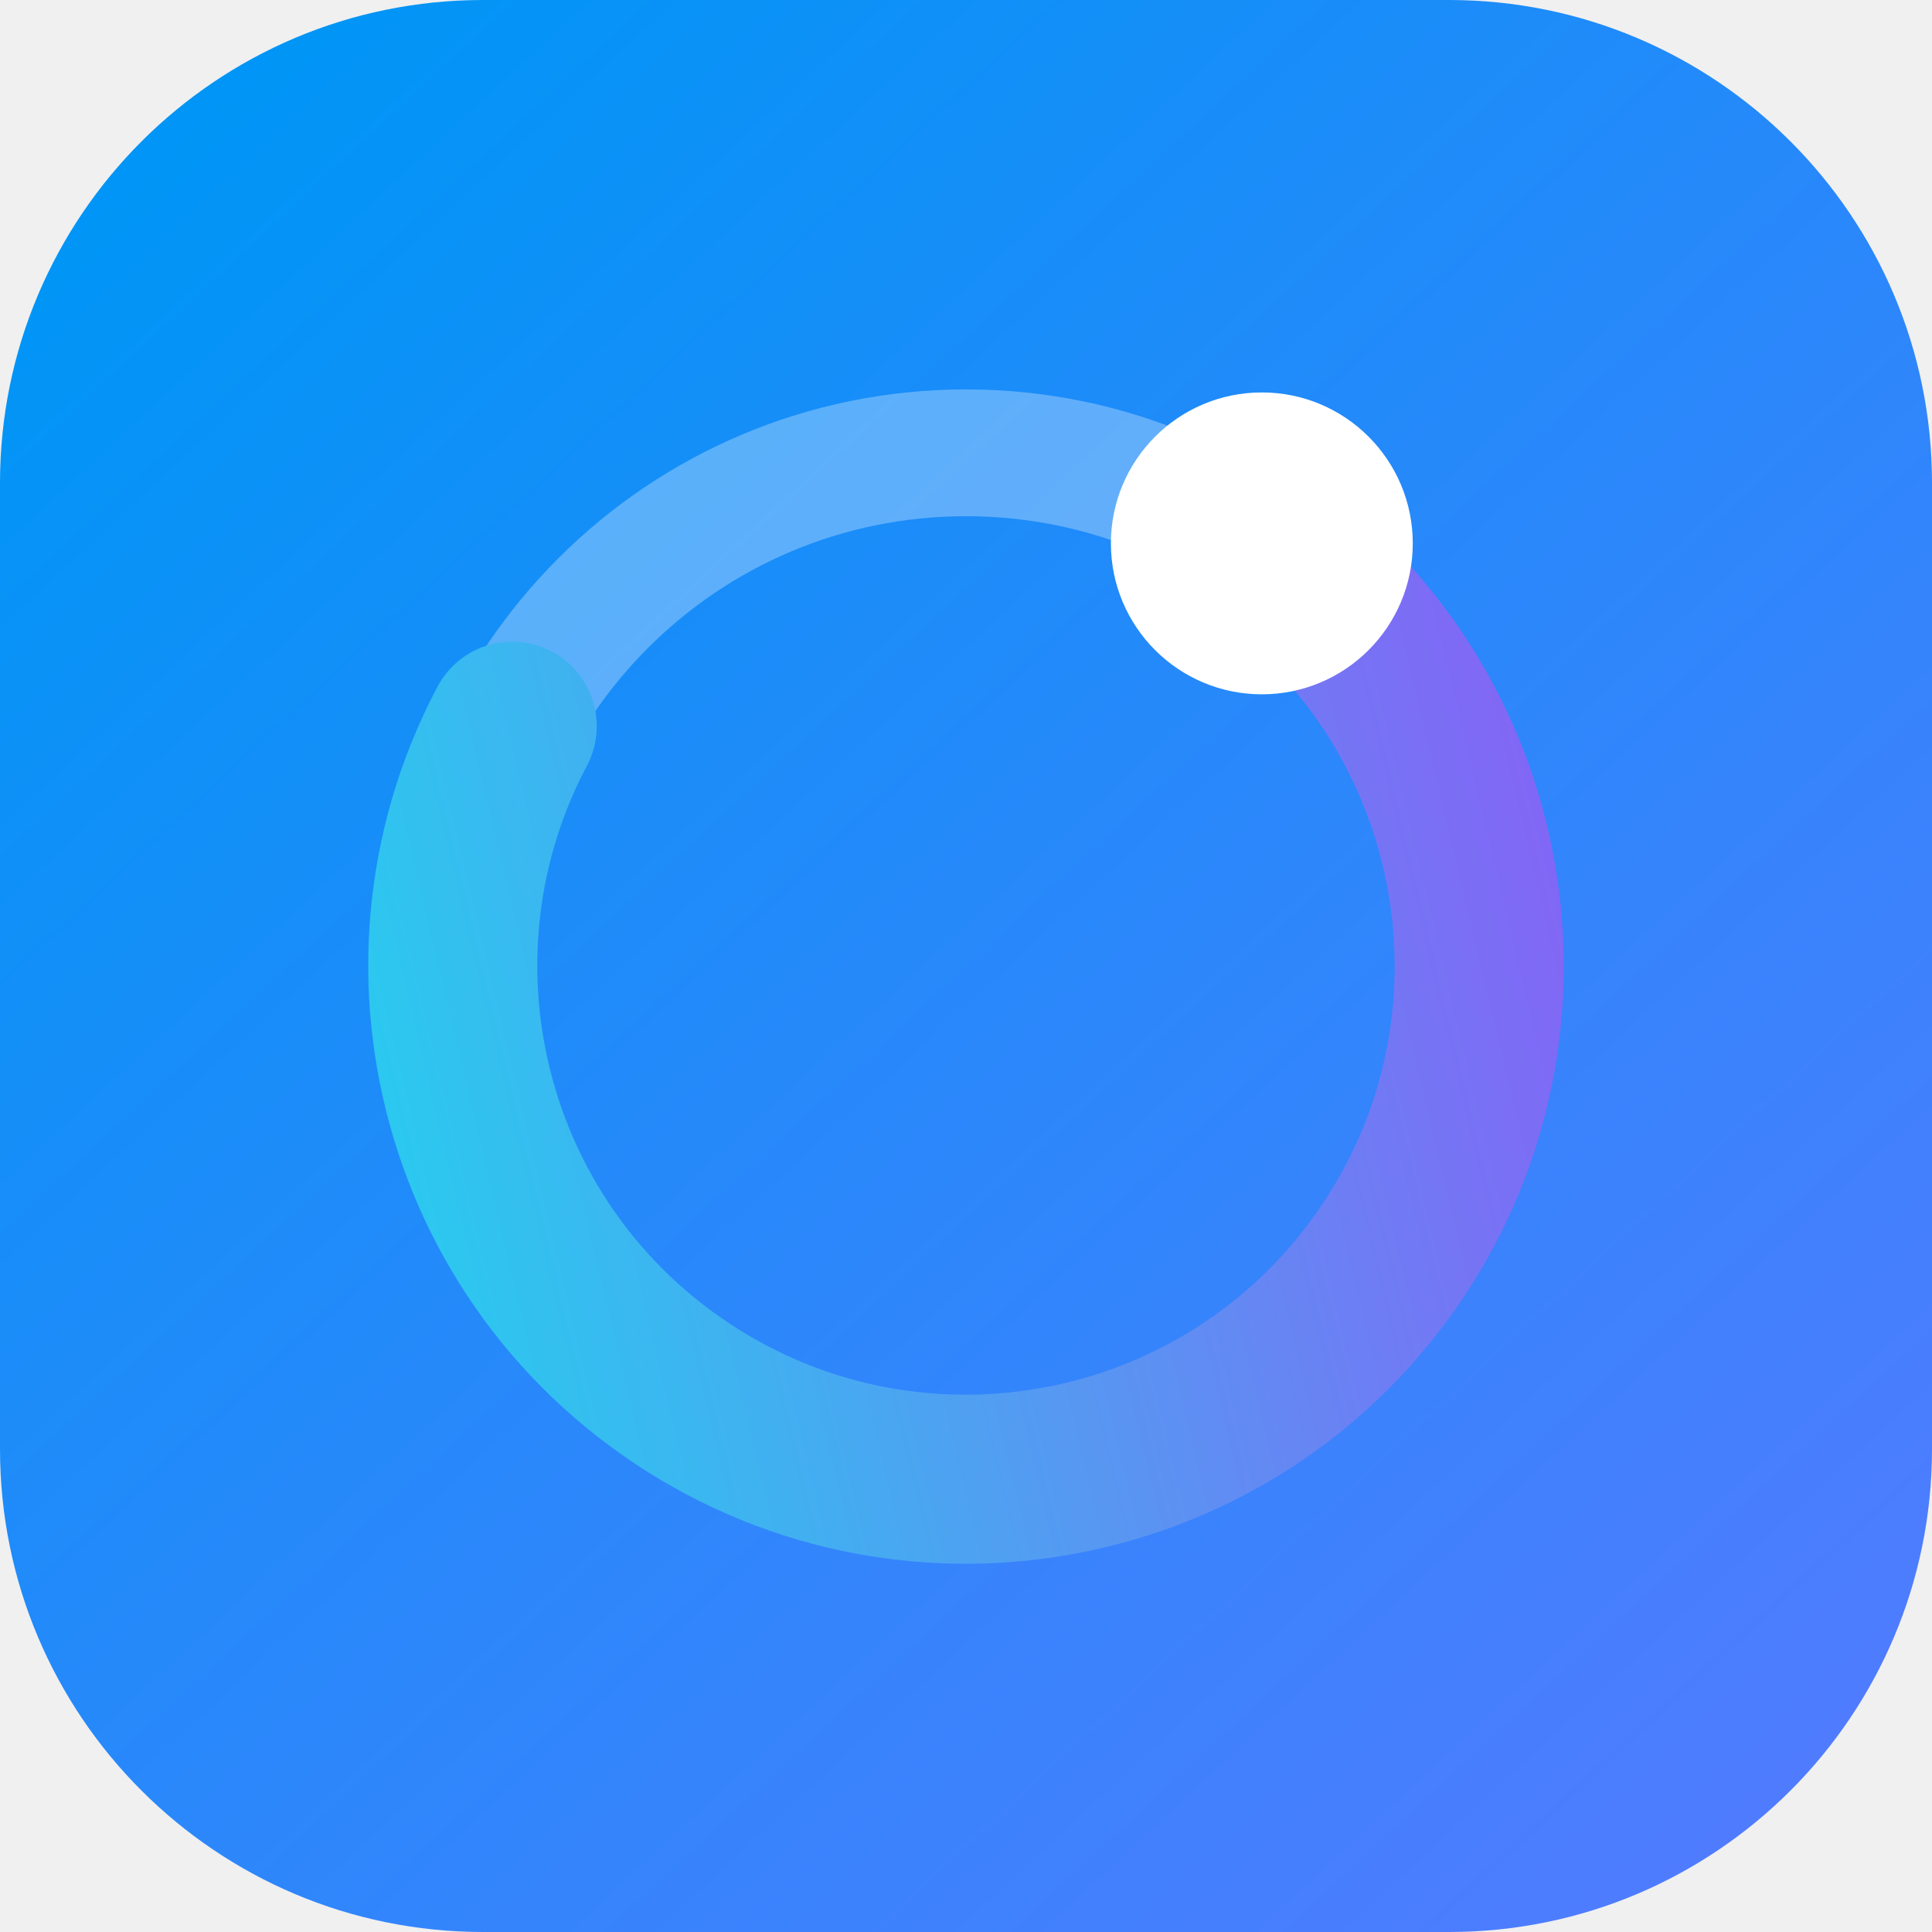
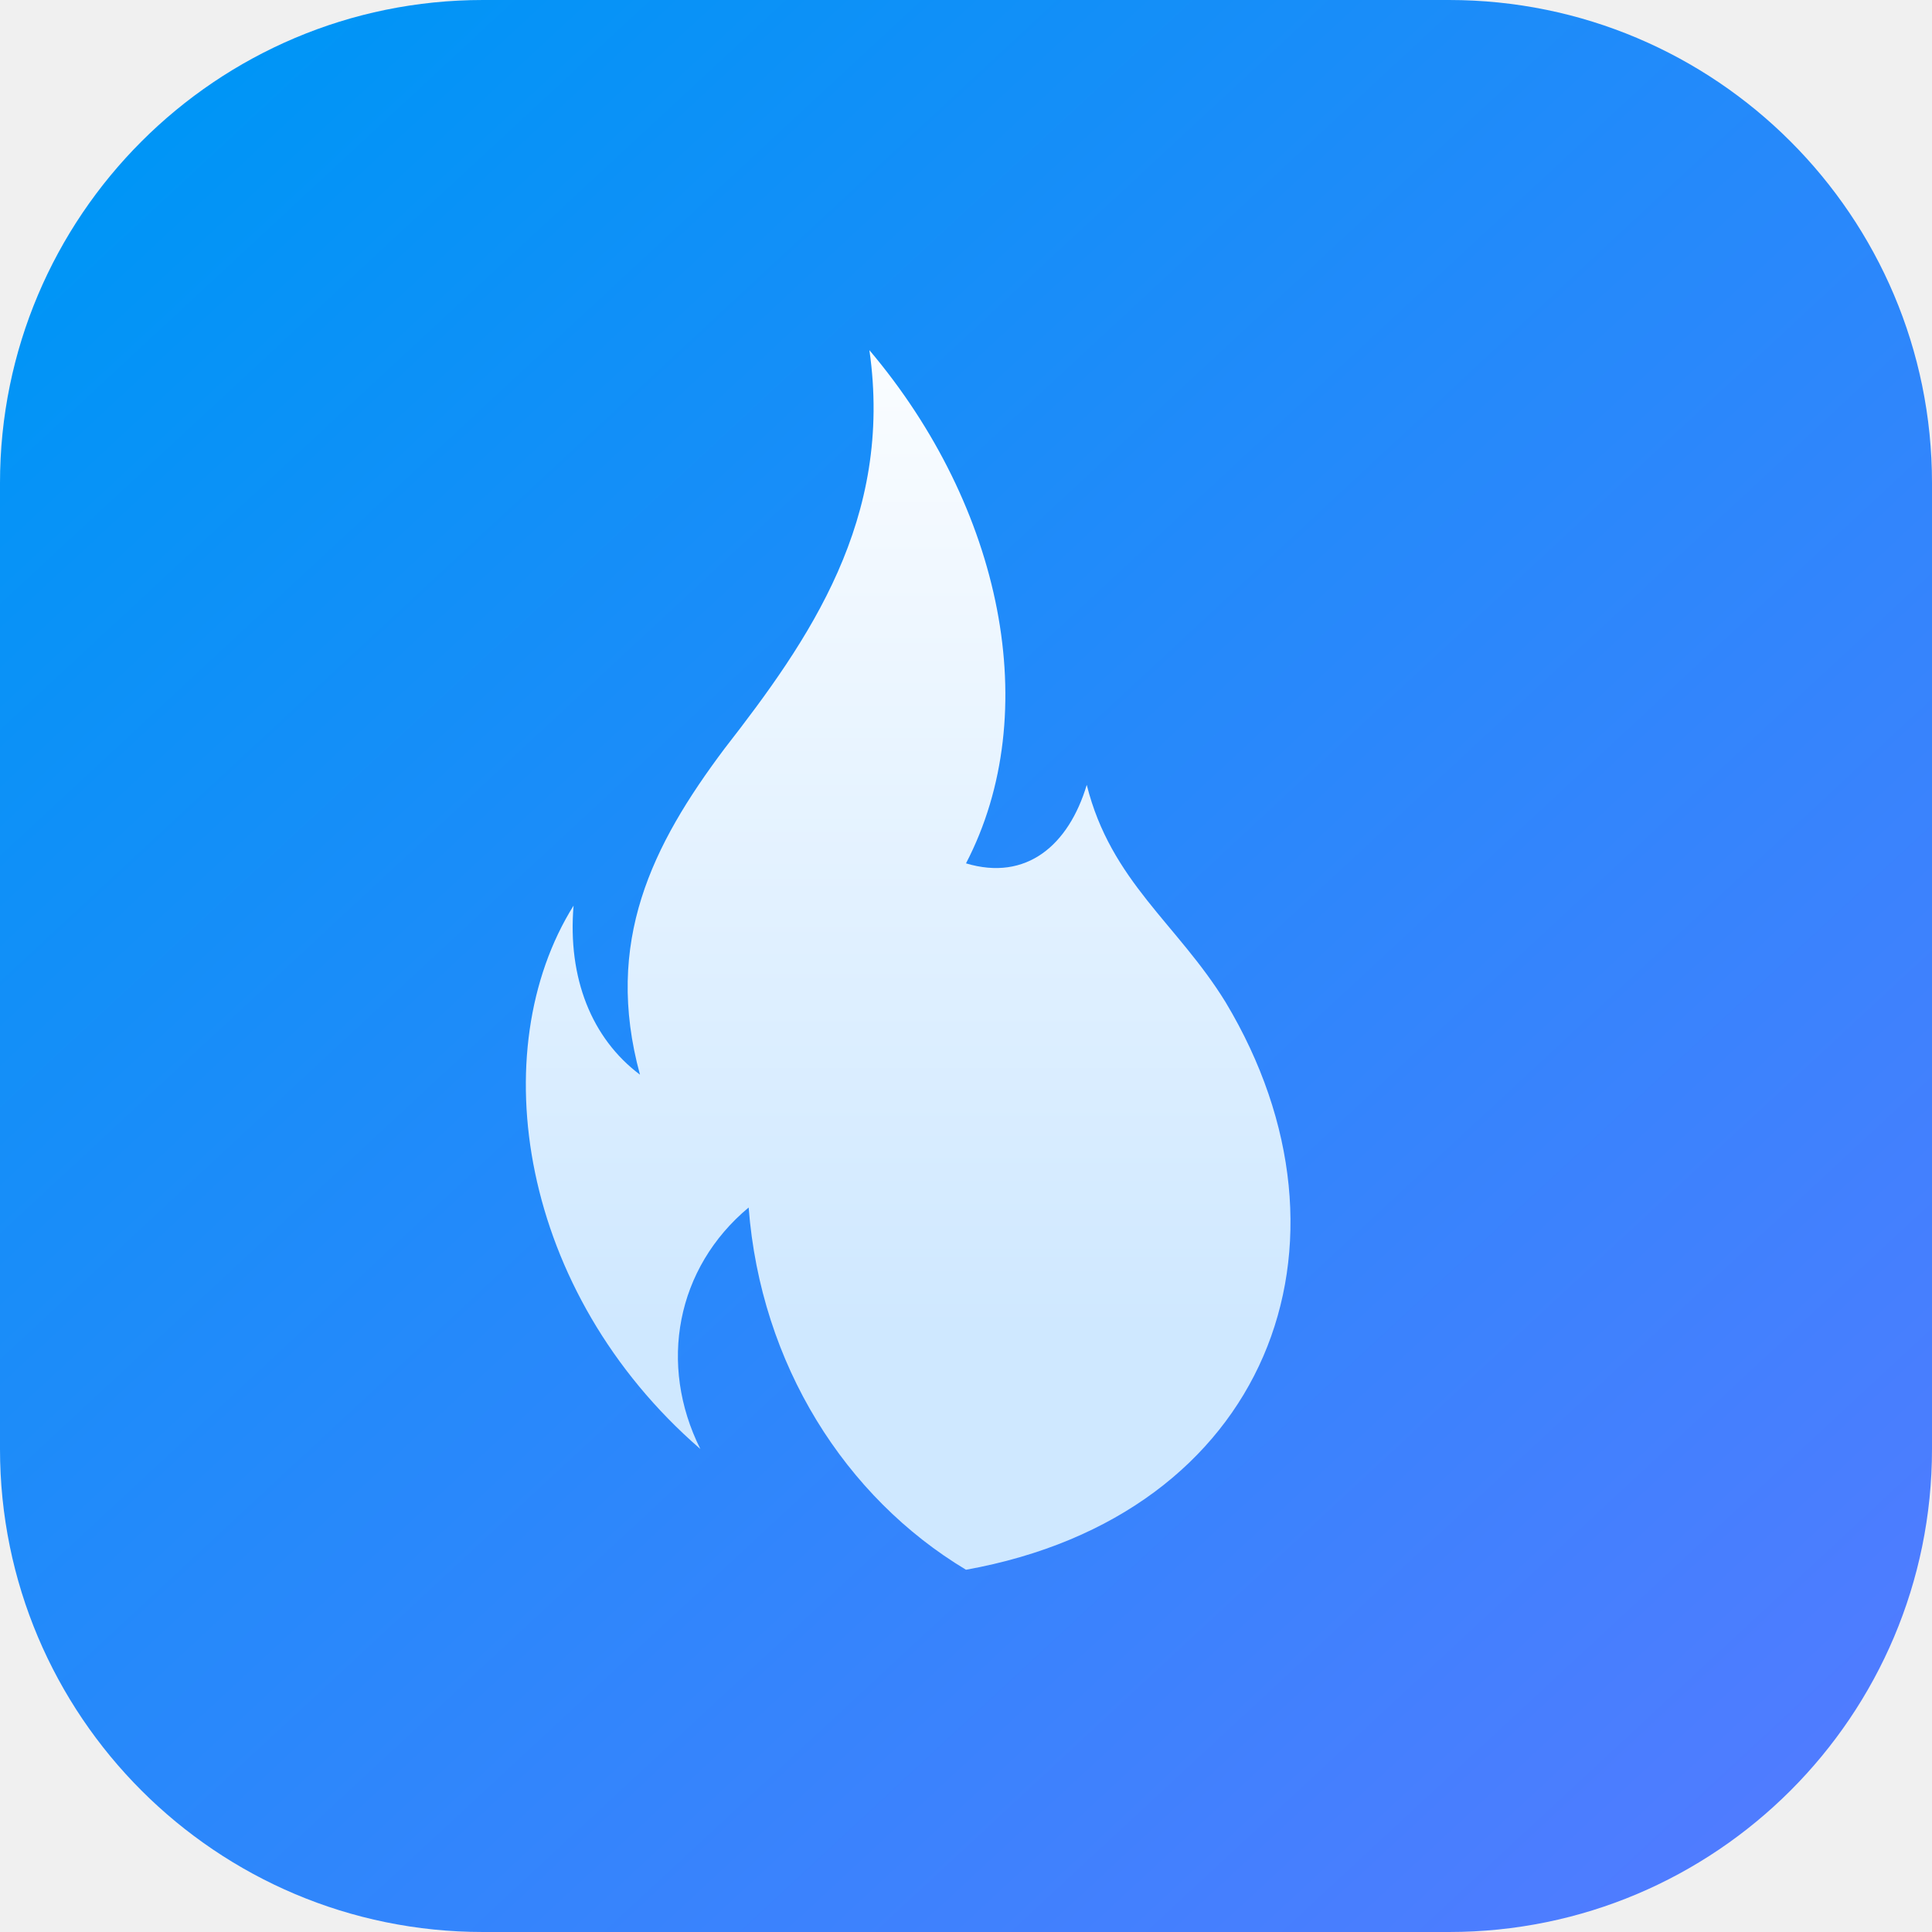
<svg xmlns="http://www.w3.org/2000/svg" width="32" height="32" viewBox="0 0 32 32" fill="none">
  <defs>
    <linearGradient id="mbg" x1="3" y1="2" x2="29" y2="30" gradientUnits="userSpaceOnUse">
      <stop stop-color="#0095f6" />
      <stop offset="1" stop-color="#4f7cff" />
    </linearGradient>
-     <linearGradient id="marc" x1="7" y1="8" x2="25" y2="24" gradientUnits="userSpaceOnUse">
-       <stop stop-color="#22d3ee" />
-       <stop offset="1" stop-color="#8b5cf6" />
+     <linearGradient id="mfl" x1="16" y1="4" x2="16" y2="22" gradientUnits="userSpaceOnUse">
+       <stop stop-color="#ffffff" />
+       <stop offset="1" stop-color="#cfe8ff" />
    </linearGradient>
  </defs>
  <rect width="32" height="32" rx="8" fill="url(#mbg)" />
-   <circle cx="16" cy="16" r="8.5" stroke="#ffffff" stroke-opacity="0.30" stroke-width="2.1" />
-   <circle cx="16" cy="16" r="8.5" stroke="url(#marc)" stroke-width="2.8" stroke-linecap="round" stroke-dasharray="39 14.4" transform="rotate(-55 16 16)" />
-   <circle cx="20.9" cy="9" r="2.5" fill="#ffffff" />
+   <path d="M16 26 C21 25.1 22.7 20.6 20.3 16.6 C19.5 15.3 18.4 14.6 18 13 C17.7 14 17 14.6 16 14.3 C17.3 11.8 16.6 8.4 14.4 5.8 C14.8 8.6 13.4 10.6 12 12.4 C10.8 14 10 15.6 10.6 17.8 C9.8 17.2 9.4 16.2 9.5 15 C8 17.4 8.6 21.4 11.6 24 C10.9 22.6 11.2 21 12.4 20 C12.6 22.6 14 24.8 16 26 Z" fill="url(#mfl)" />
</svg>
